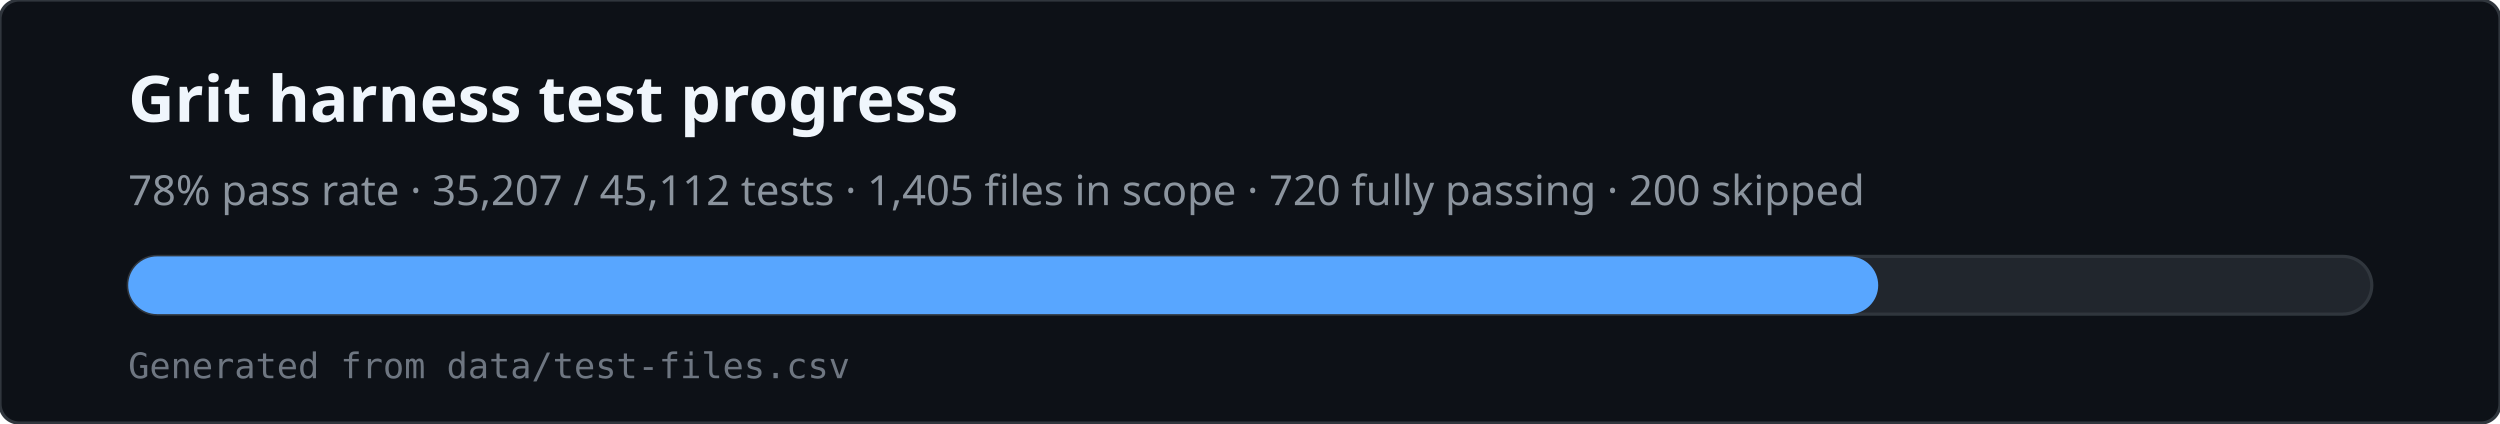
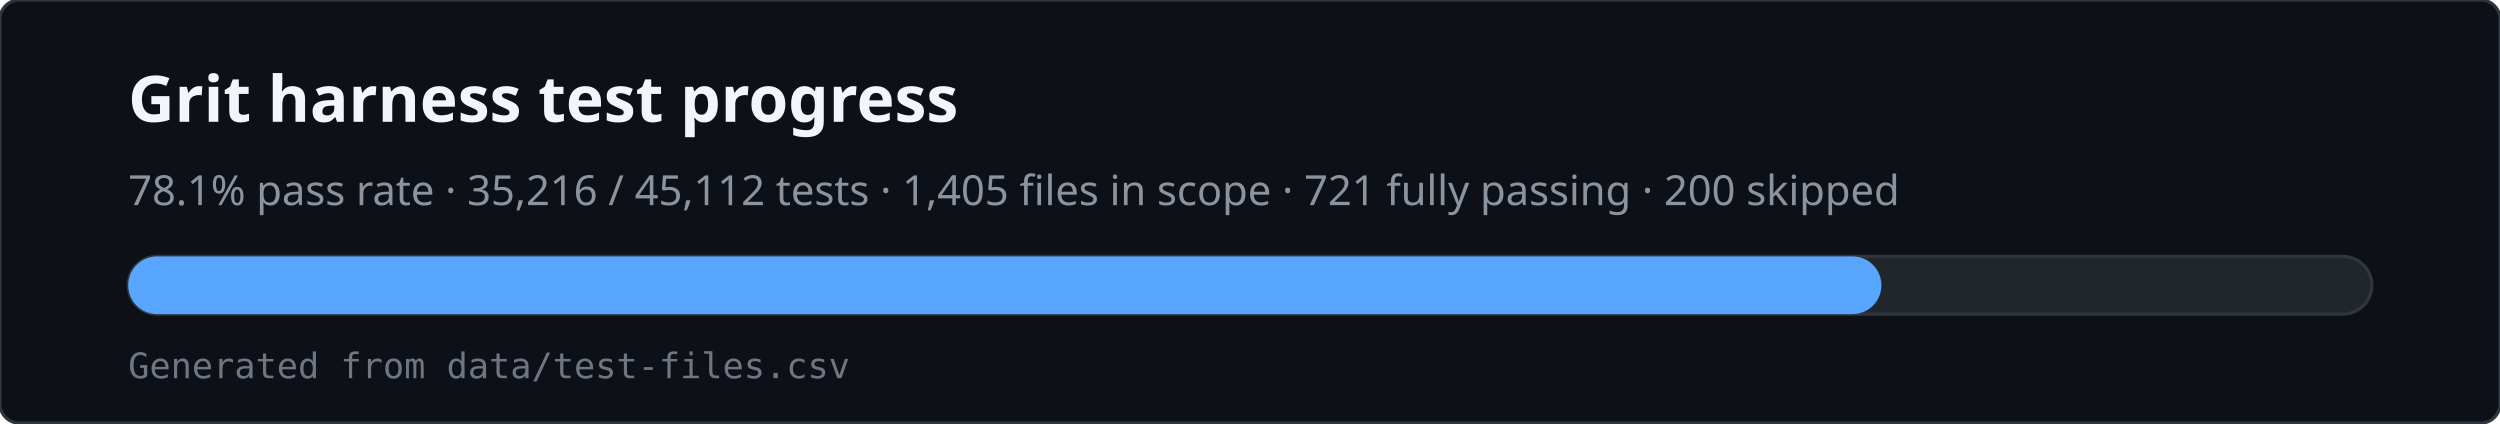
<svg xmlns="http://www.w3.org/2000/svg" viewBox="0 0 780 132" width="780" height="132" role="img" aria-labelledby="svg-title svg-desc">
  <rect x="0" y="0" width="780" height="132" rx="6" fill="#0d1117" stroke="#30363d" />
  <text x="40" y="38" fill="#f0f6fc" font-family="ui-sans-serif,system-ui,sans-serif" font-size="20" font-weight="600">Grit harness test progress</text>
-   <text x="40" y="64" fill="#8b949e" font-family="ui-sans-serif,system-ui,sans-serif" font-size="13">78% pass rate · 35,207 / 45,112 tests · 1,405 files in scope · 720 fully passing · 200 skipped</text>
+   <text x="40" y="64" fill="#8b949e" font-family="ui-sans-serif,system-ui,sans-serif" font-size="13">78.1% pass rate · 35,216 / 45,112 tests · 1,405 files in scope · 721 fully passing · 200 skipped</text>
  <rect x="40" y="80" width="700" height="18" rx="9" fill="#21262d" stroke="#30363d" />
-   <rect x="40" y="80" width="546" height="18" rx="9" fill="#58a6ff" />
+   <rect x="40" y="80" width="547" height="18" rx="9" fill="#58a6ff" />
  <text x="40" y="118" fill="#6e7681" font-family="ui-monospace,monospace" font-size="11">Generated from data/test-files.csv</text>
</svg>
